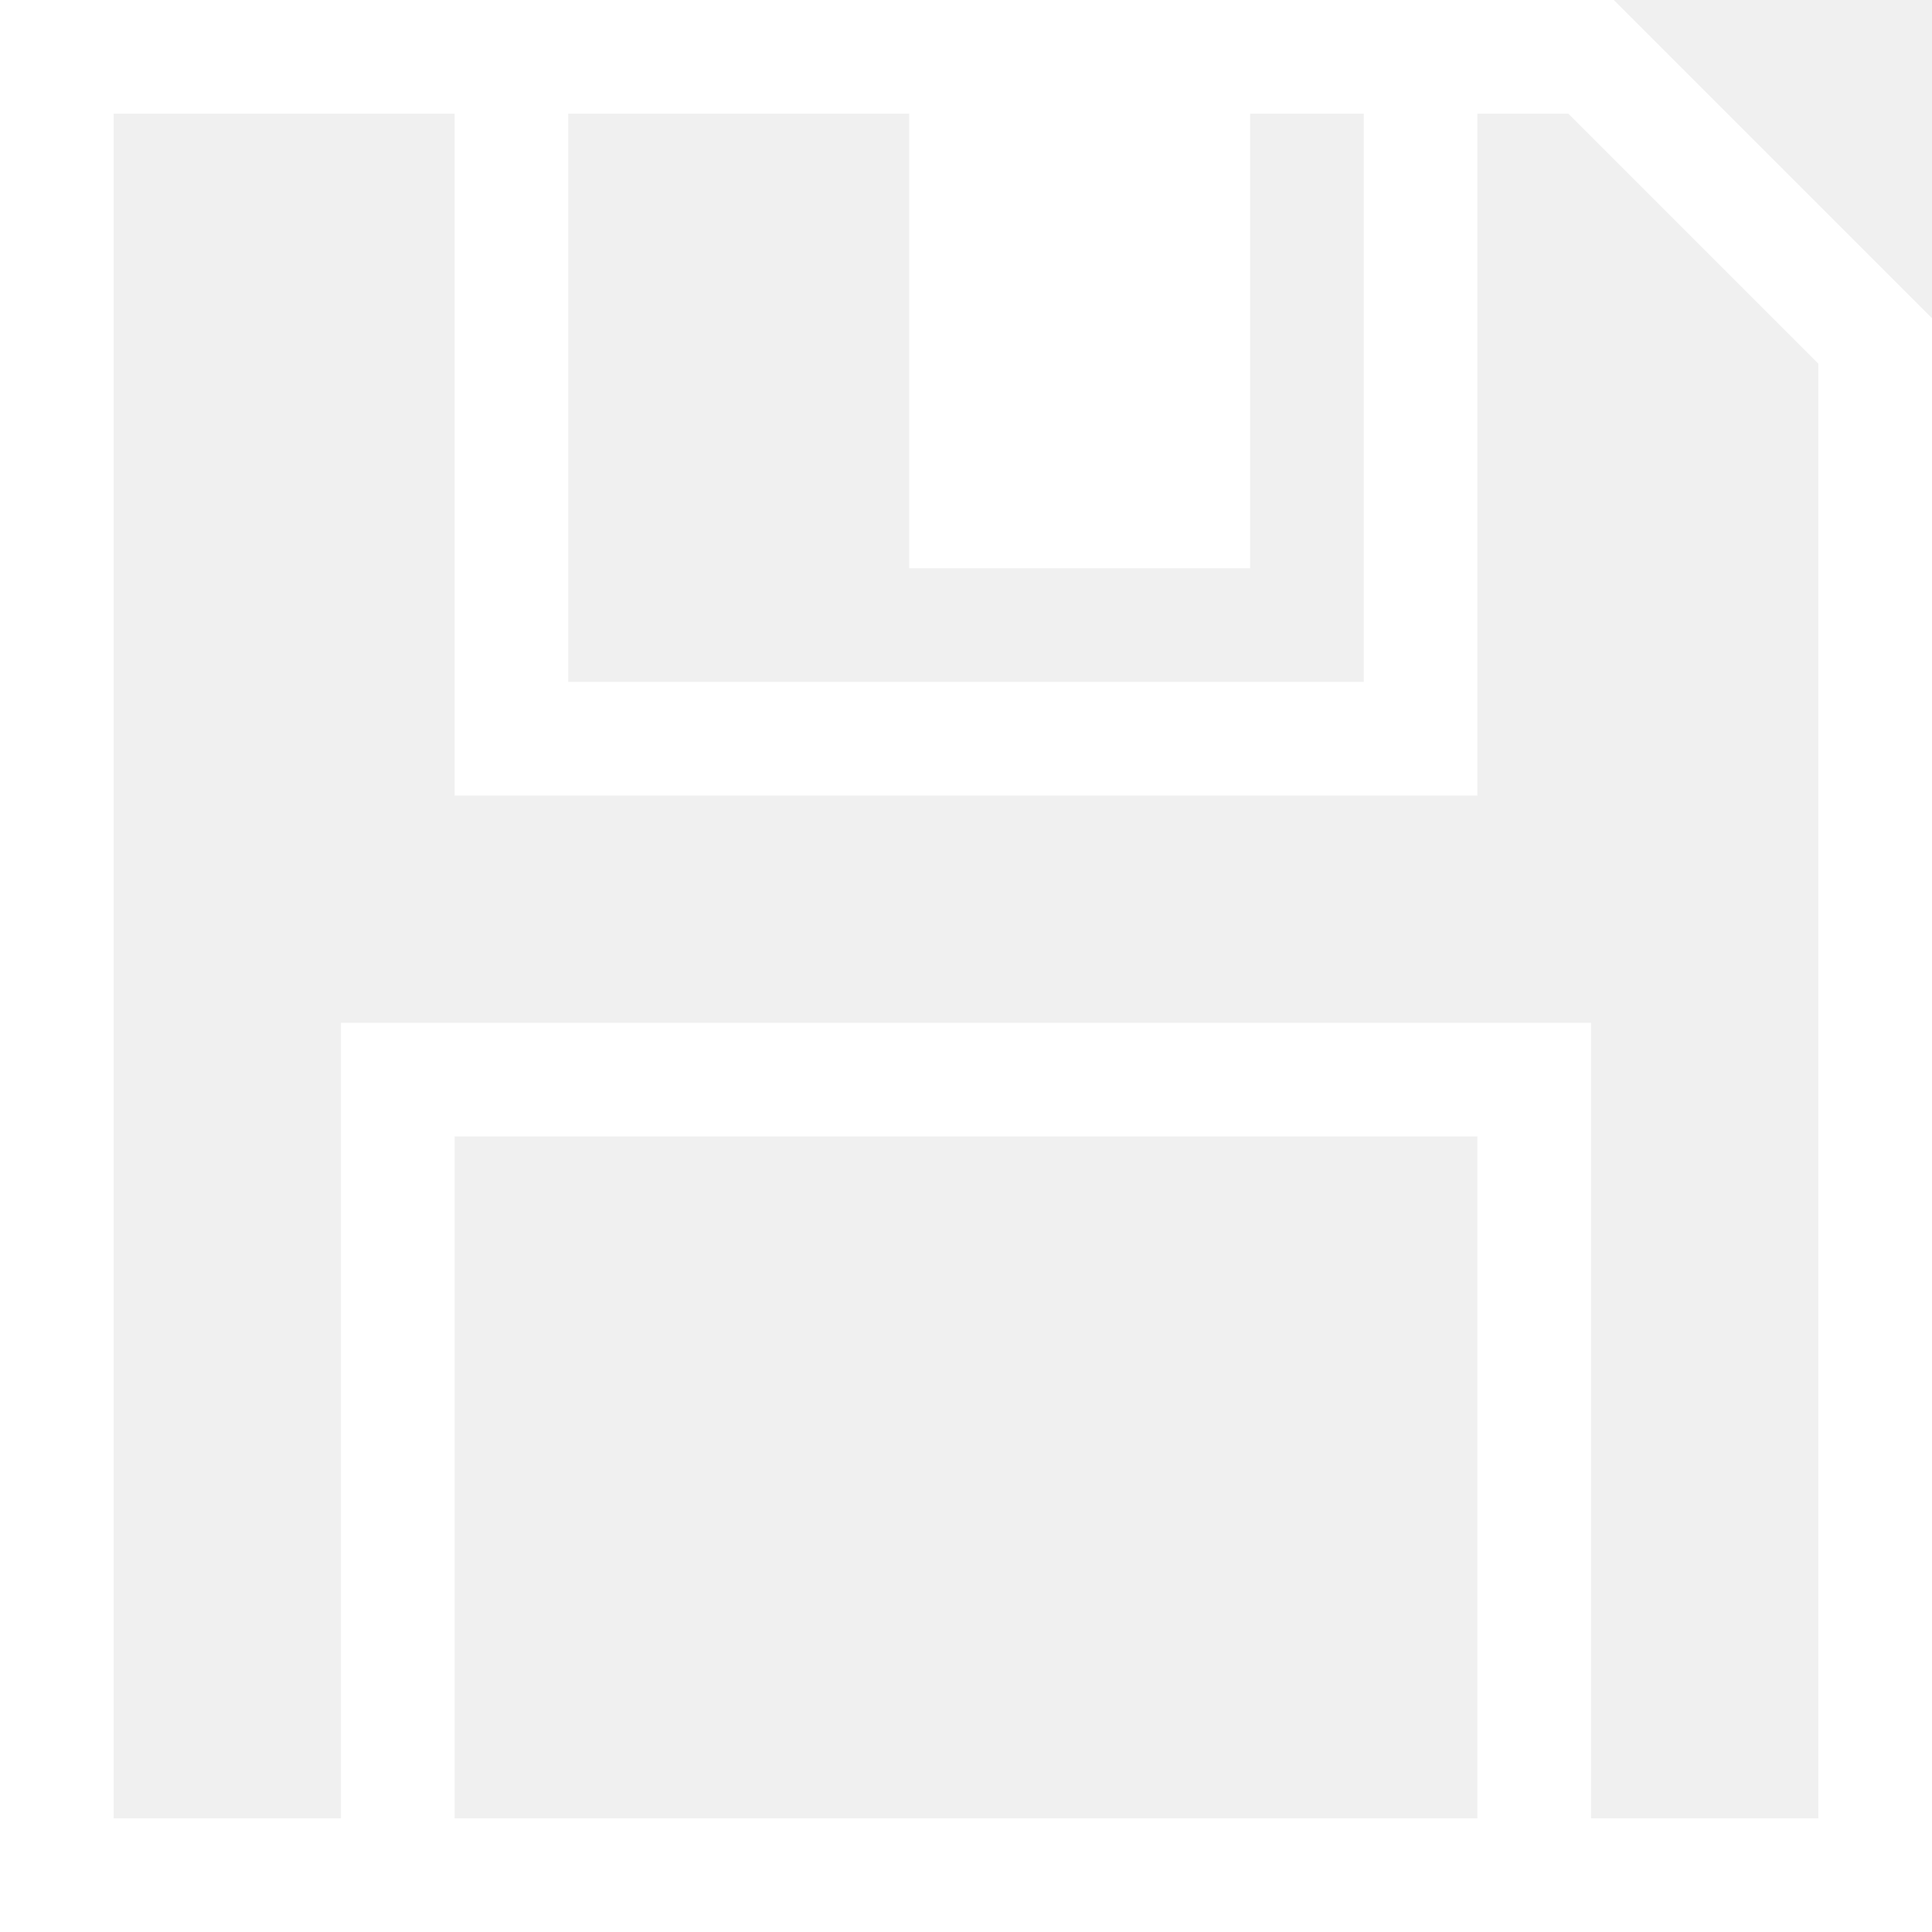
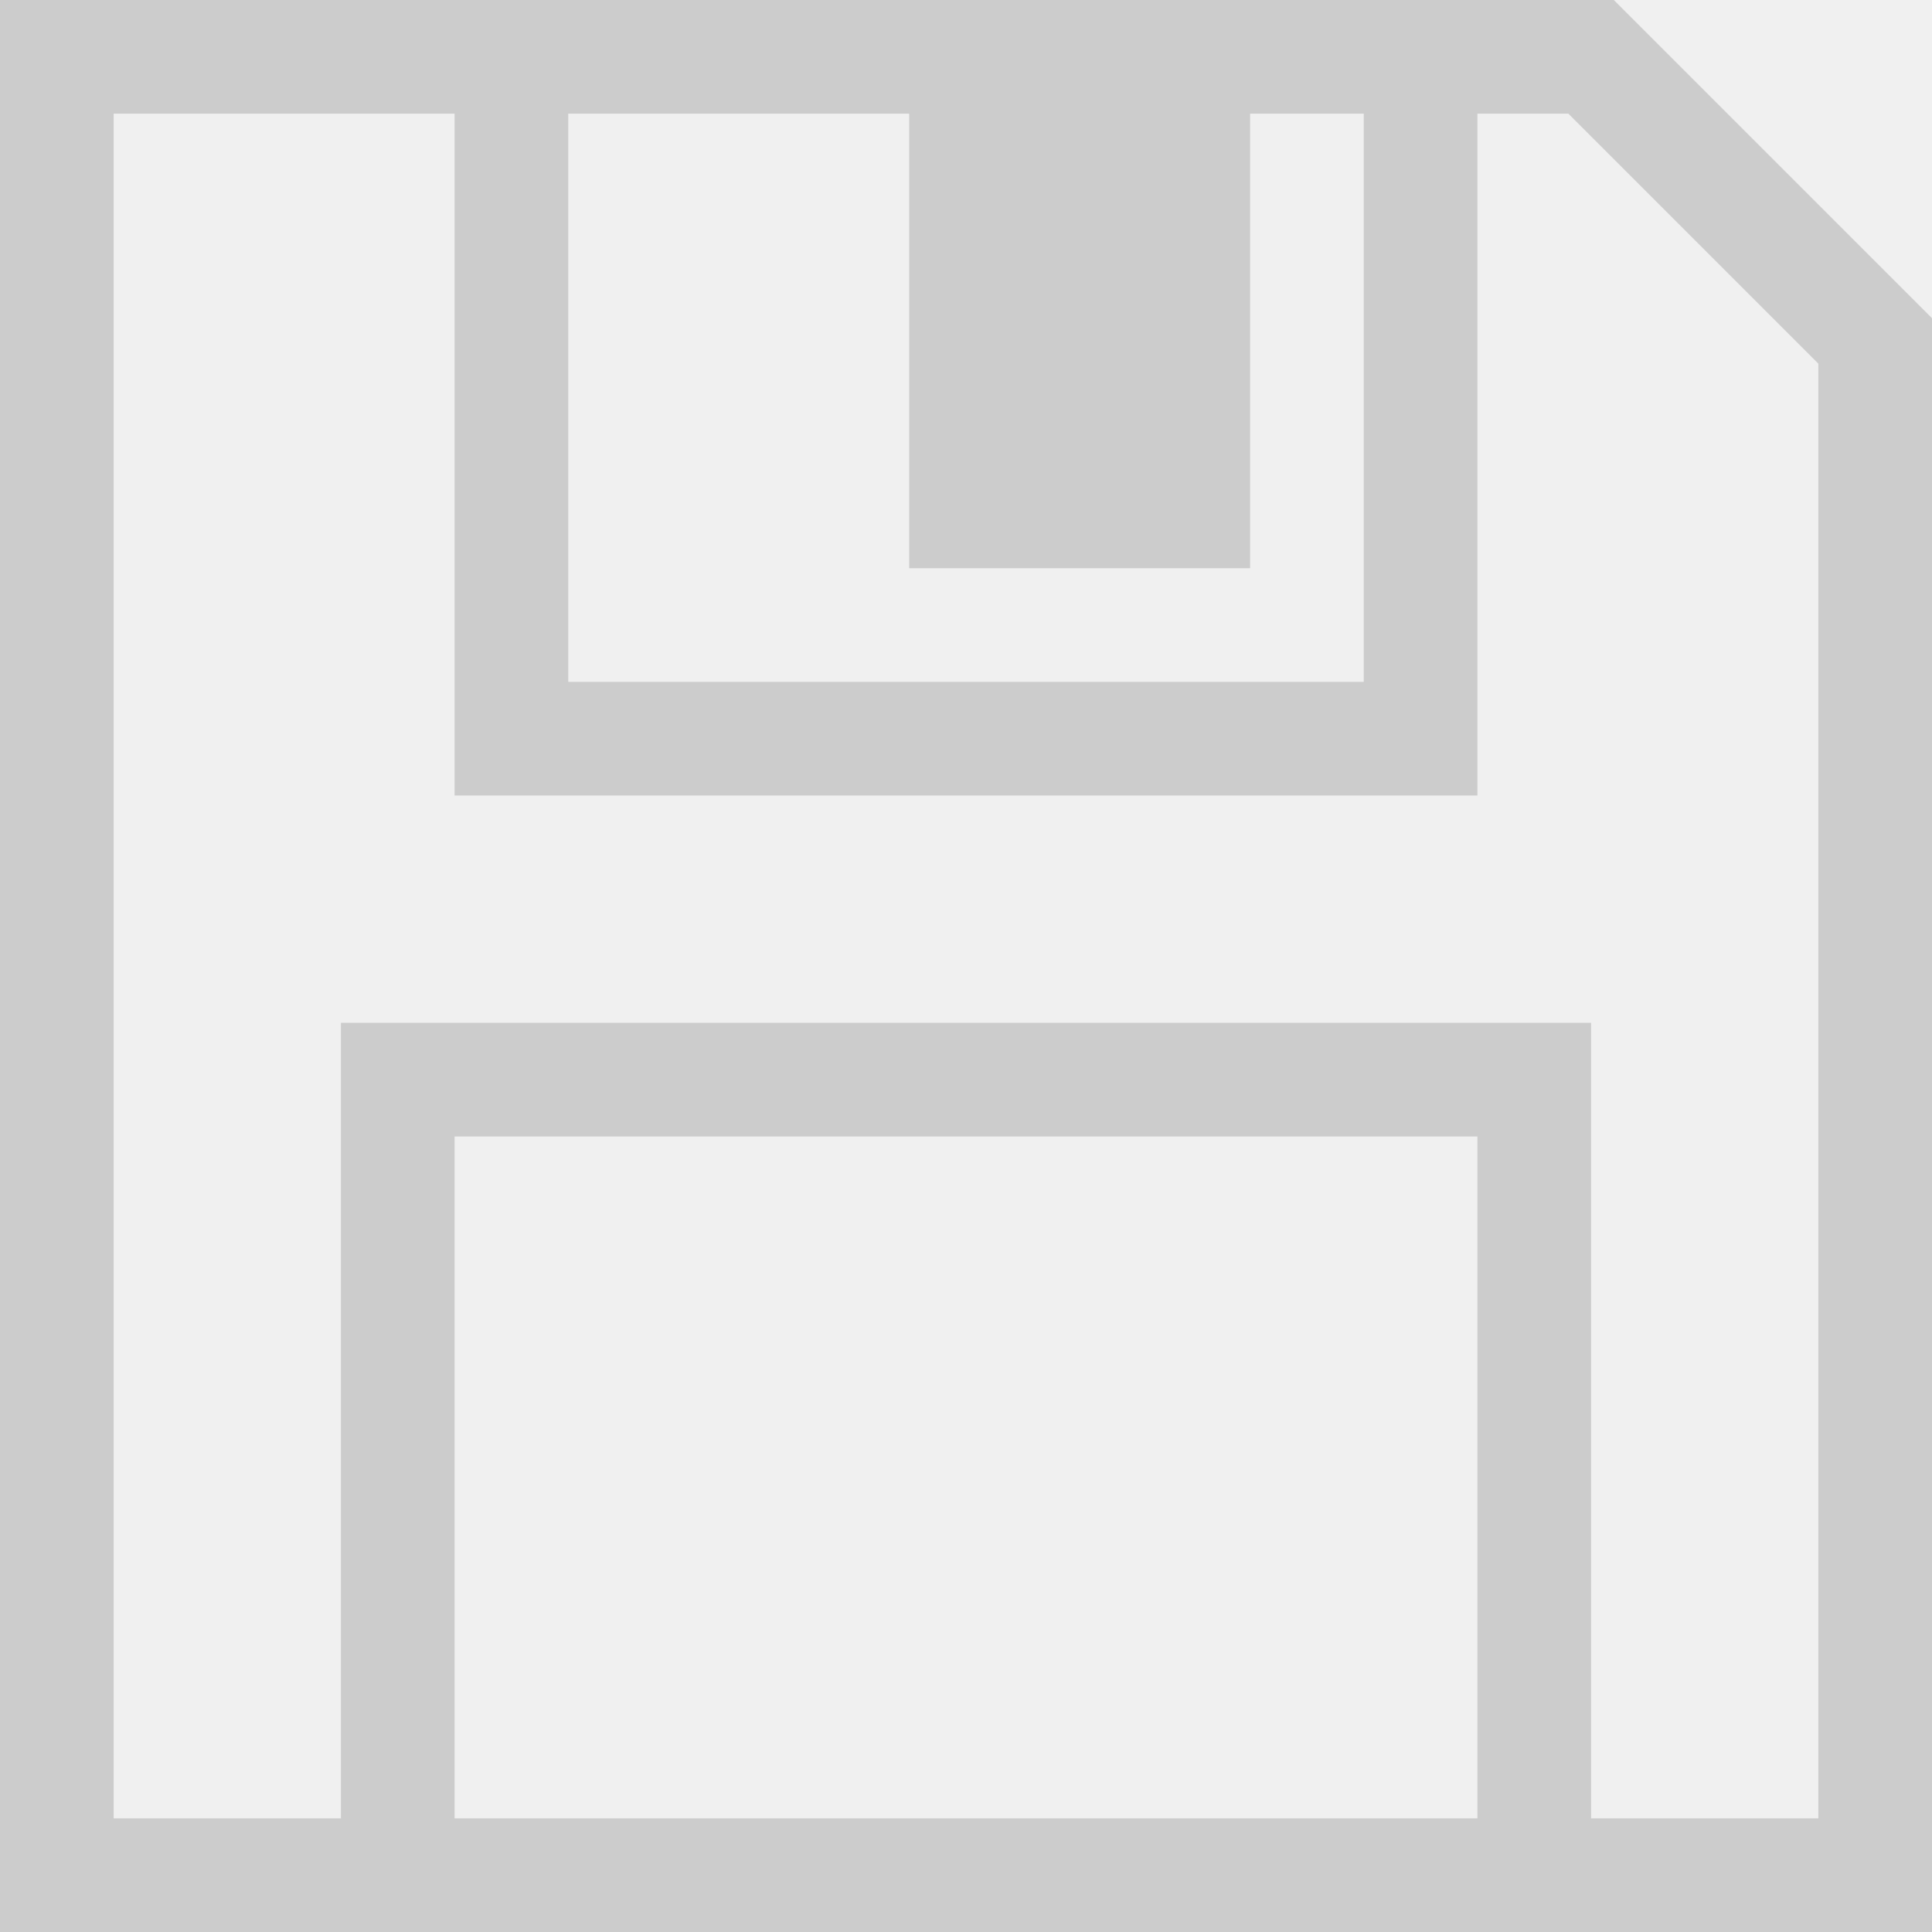
<svg xmlns="http://www.w3.org/2000/svg" version="1.1" id="Layer_1" x="0px" y="0px" viewBox="0 0 17 17" style="enable-background:new 0 0 17 17;" xml:space="preserve">
-   <path d="M14.2,0H0v17h17V2.8L14.2,0z M8,1v4h3V1h1v5H5V1H8z M4,16v-6h9v6H4z M16,16h-2V9H3v7H1V1h3v6h9V1h0.8L16,3.2V16z" fill="#ffffff" />
+   <path d="M14.2,0H0v17h17V2.8L14.2,0z M8,1v4h3V1h1v5H5V1H8z M4,16v-6h9v6H4z M16,16h-2V9H3v7H1V1h3v6h9V1h0.8L16,3.2V16z" fill="#cccccc" />
</svg>
